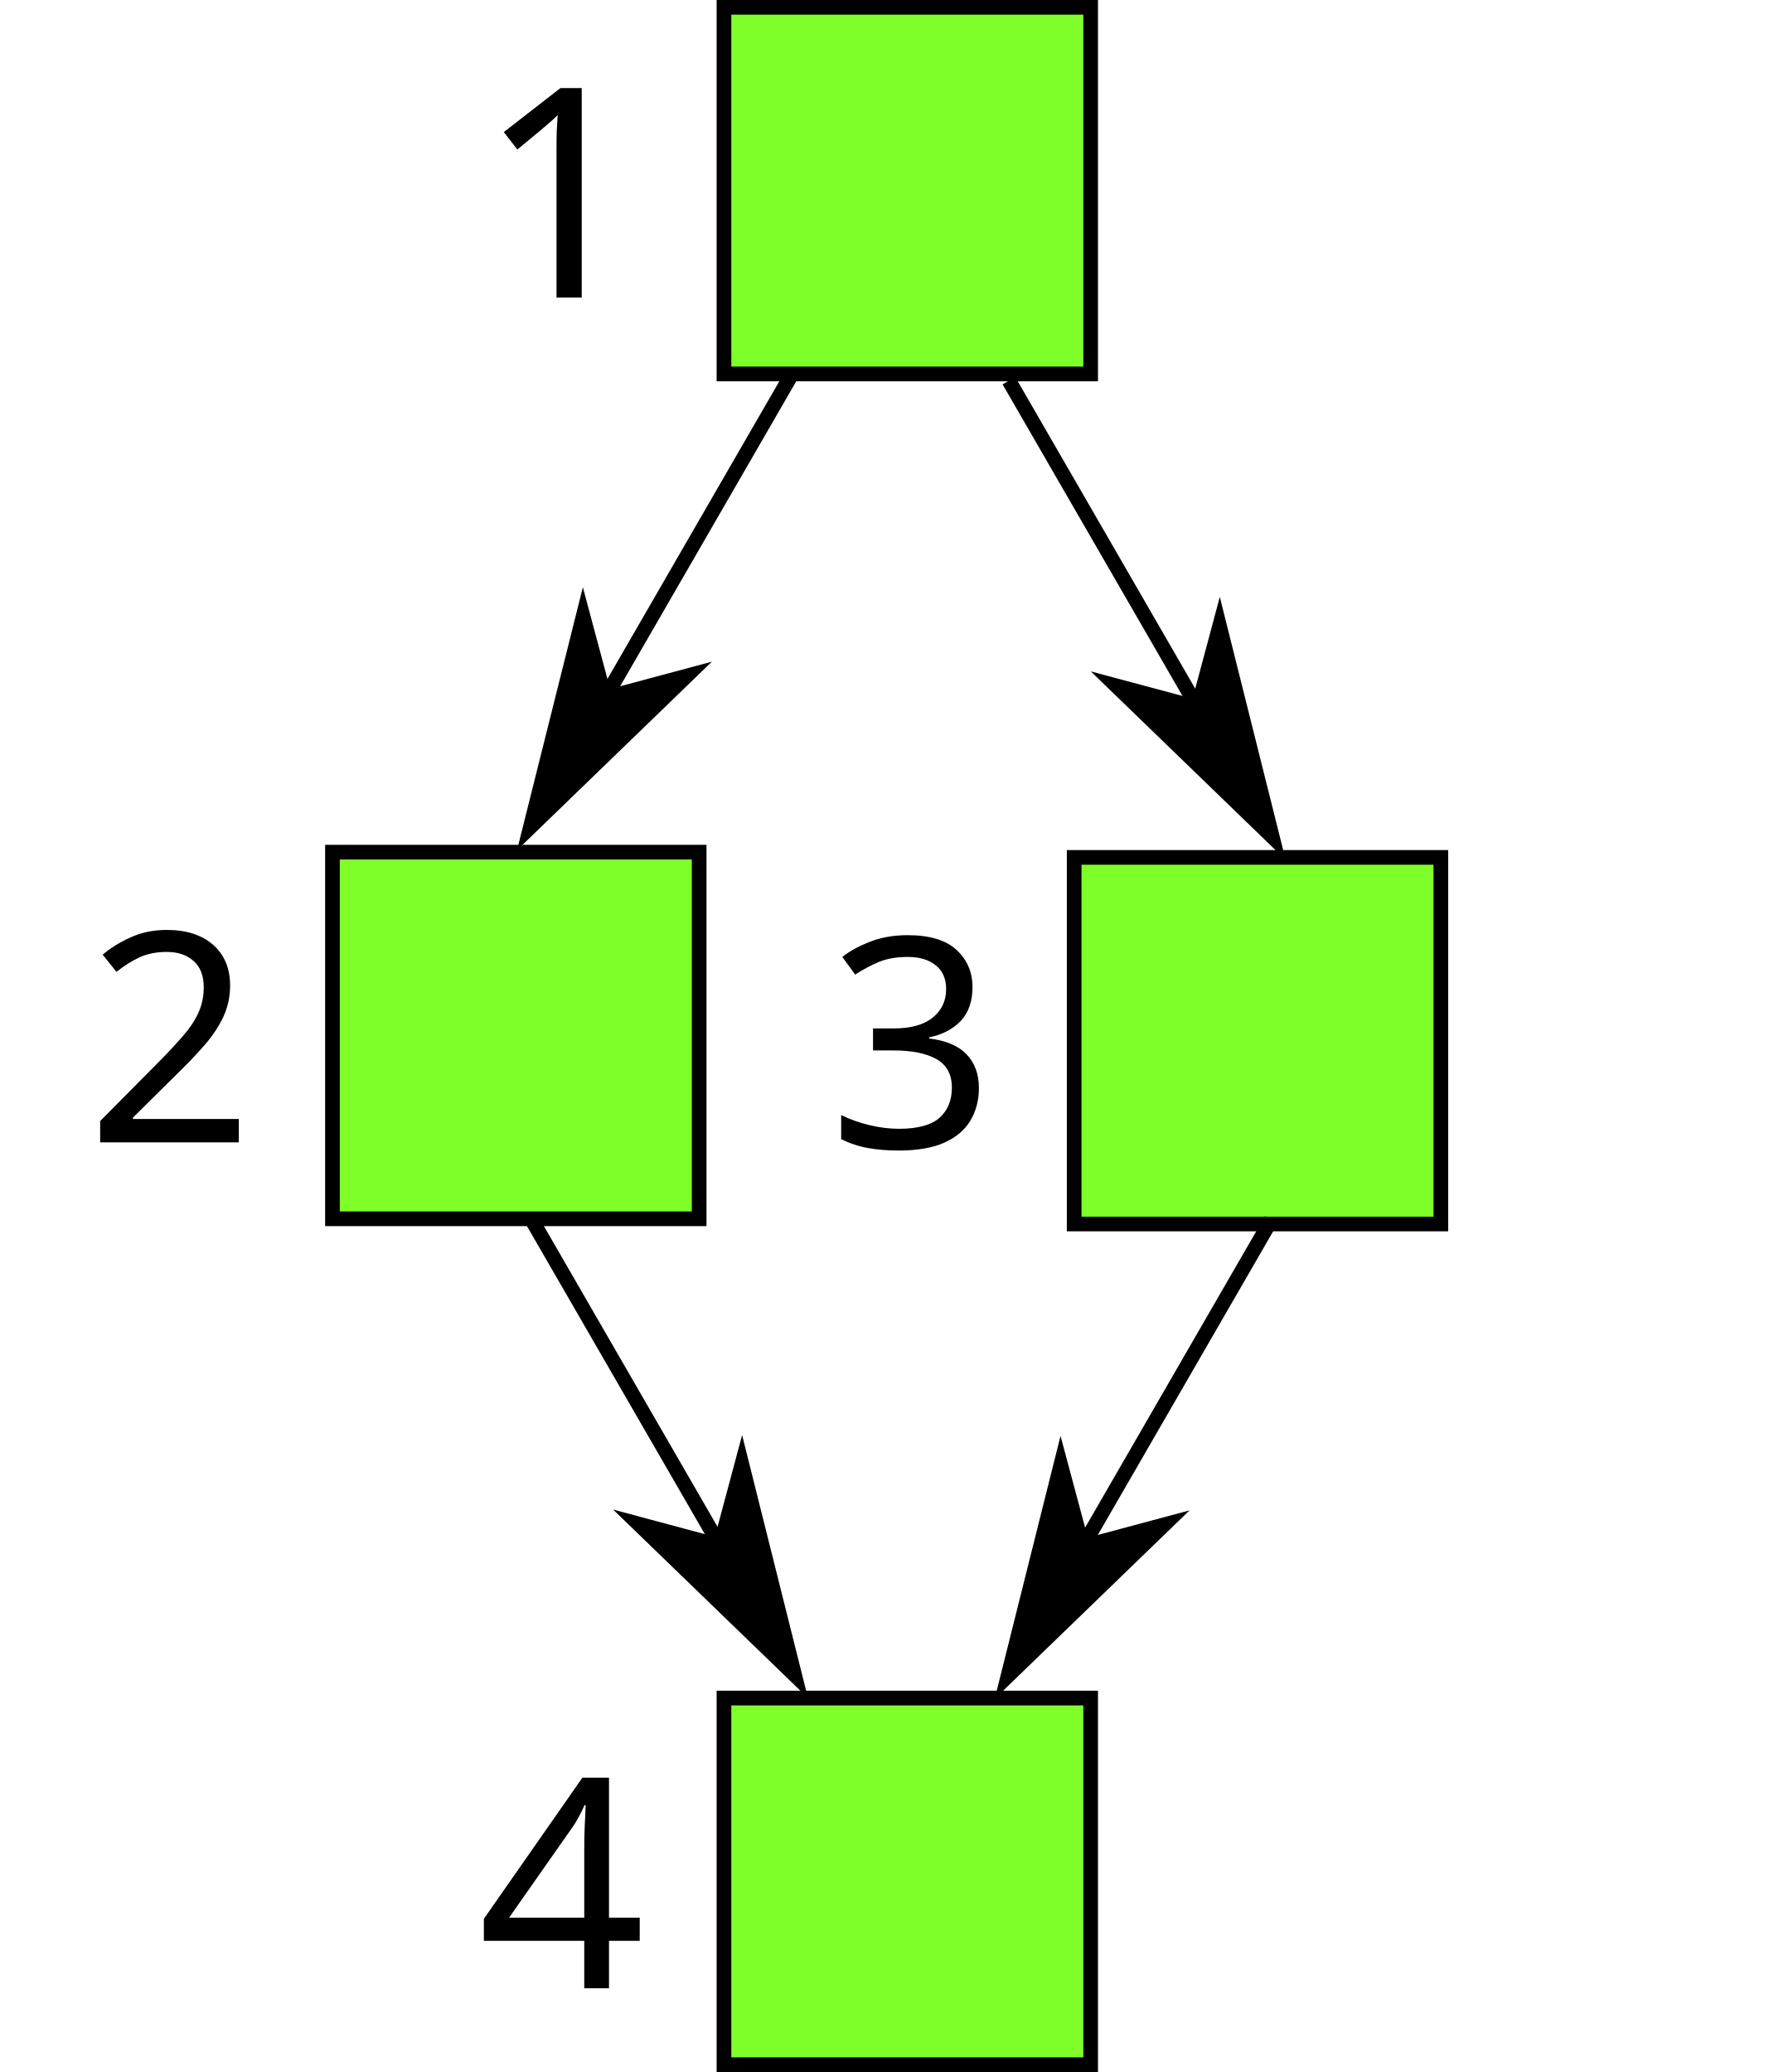
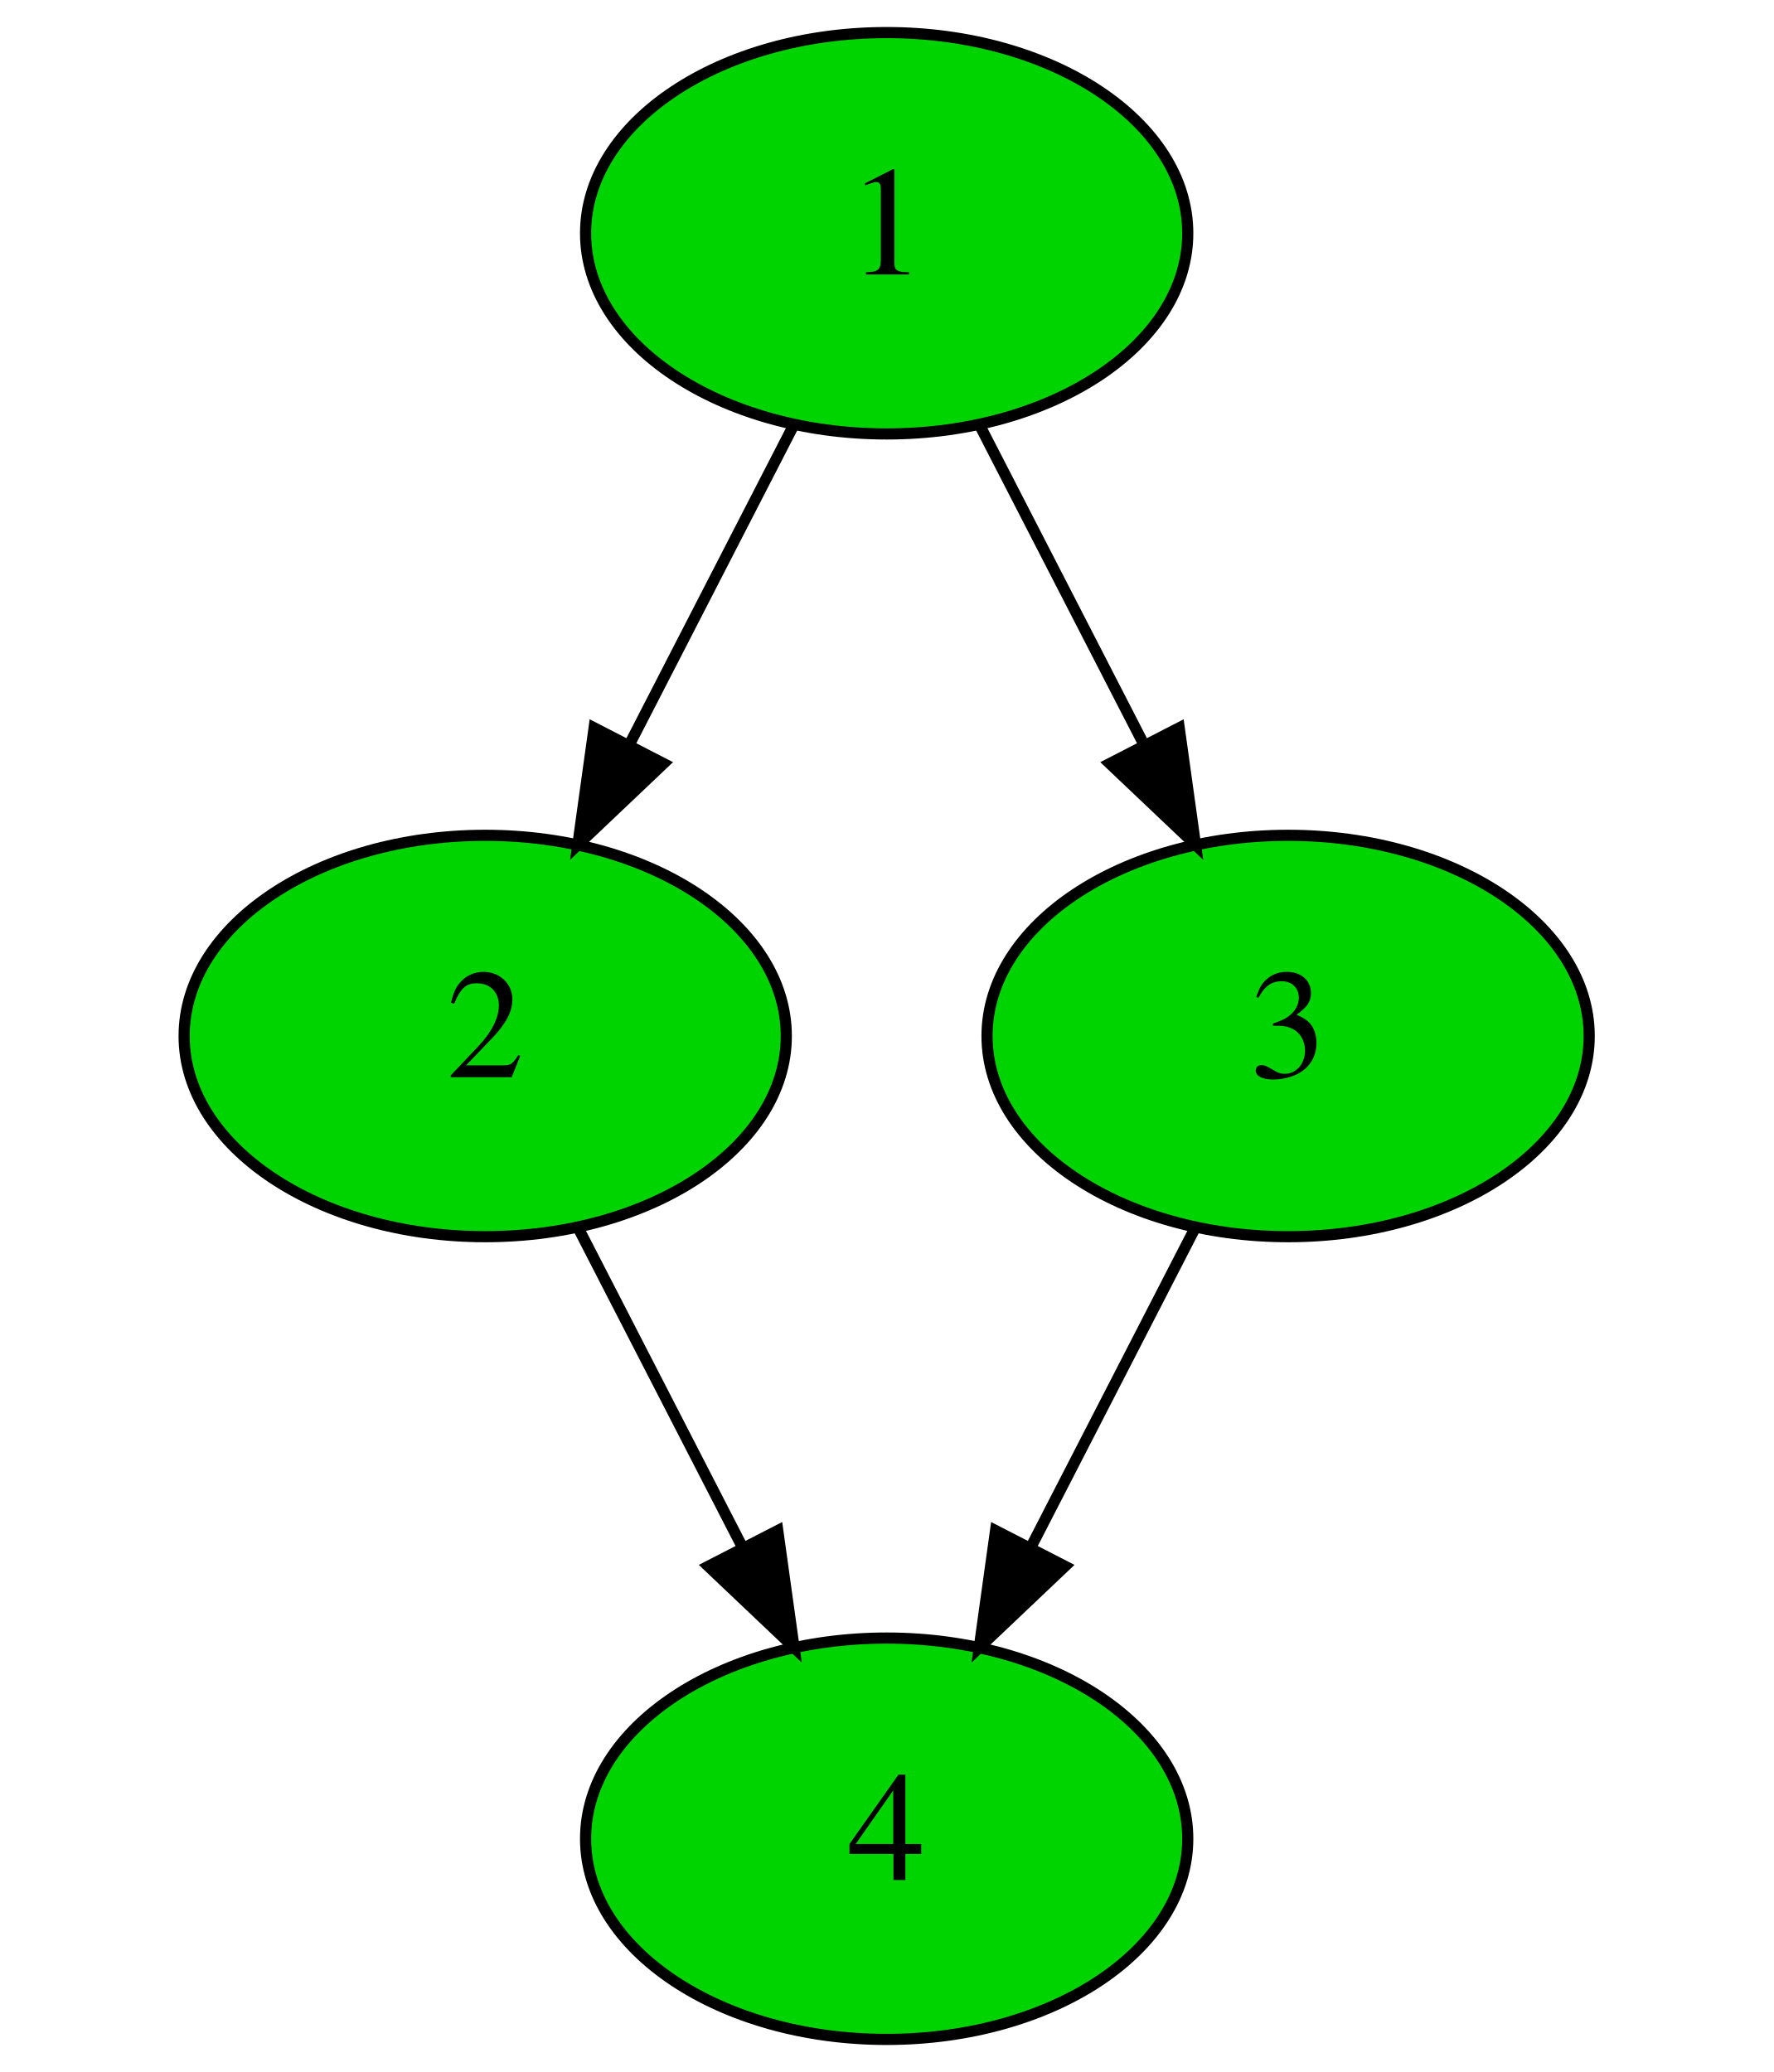
<svg xmlns="http://www.w3.org/2000/svg" width="120.9" height="141.292" viewBox="0 0 120.9 141.292" id="svg4244" version="1.1">
  <defs id="defs4246">
    <marker orient="auto" refY="0" refX="0" id="Arrow1Lend" style="overflow:visible">
      <path id="path3951" d="M 0,0 5,-5 -12.5,0 5,5 0,0 z" style="fill-rule:evenodd;stroke:#000000;stroke-width:1pt" transform="matrix(-0.8,0,0,-0.8,-10,0)" />
    </marker>
    <marker orient="auto" refY="0" refX="0" id="marker4468" style="overflow:visible">
      <path id="path4470" d="M 0,0 5,-5 -12.5,0 5,5 0,0 z" style="fill-rule:evenodd;stroke:#000000;stroke-width:1pt" transform="matrix(-0.8,0,0,-0.8,-10,0)" />
    </marker>
    <marker orient="auto" refY="0" refX="0" id="marker4472" style="overflow:visible">
      <path id="path4474" d="M 0,0 5,-5 -12.5,0 5,5 0,0 z" style="fill-rule:evenodd;stroke:#000000;stroke-width:1pt" transform="matrix(-0.8,0,0,-0.8,-10,0)" />
    </marker>
    <marker orient="auto" refY="0" refX="0" id="marker4476" style="overflow:visible">
      <path id="path4478" d="M 0,0 5,-5 -12.5,0 5,5 0,0 z" style="fill-rule:evenodd;stroke:#000000;stroke-width:1pt" transform="matrix(-0.8,0,0,-0.8,-10,0)" />
    </marker>
  </defs>
  <g id="layer1" transform="translate(414.2123,-385.1805)">
-     <g transform="translate(-904.4508,341.6797)" id="g4394">
-       <g transform="translate(7.395395,-40)" id="g3913">
-         <rect style="fill:#7fff2a;fill-opacity:1;stroke:#000000;stroke-width:1;stroke-linecap:round;stroke-miterlimit:4;stroke-opacity:1;stroke-dasharray:none;stroke-dashoffset:0" id="rect3907" width="25" height="25" x="532.201" y="84.001" />
-         <text xml:space="preserve" style="font-size:20px;font-style:normal;font-weight:normal;text-align:center;line-height:125%;letter-spacing:0px;word-spacing:0px;text-anchor:middle;fill:#000000;fill-opacity:1;stroke:none;font-family:Sans" x="544.53" y="103.791" id="text3909">
-           <tspan id="tspan3911" x="544.53" y="103.791">1</tspan>
-         </text>
-       </g>
-       <g transform="translate(-19.29631,17.60922)" id="g3918">
-         <rect y="84.001" x="532.201" height="25" width="25" id="rect3920" style="fill:#7fff2a;fill-opacity:1;stroke:#000000;stroke-width:1;stroke-linecap:round;stroke-miterlimit:4;stroke-opacity:1;stroke-dasharray:none;stroke-dashoffset:0" />
-         <text id="text3922" y="103.791" x="544.53" style="font-size:20px;font-style:normal;font-weight:normal;text-align:center;line-height:125%;letter-spacing:0px;word-spacing:0px;text-anchor:middle;fill:#000000;fill-opacity:1;stroke:none;font-family:Sans" xml:space="preserve">
-           <tspan y="103.791" x="544.53" id="tspan3924">2</tspan>
-         </text>
-       </g>
-       <g id="g3926" transform="translate(31.27083,17.96637)">
-         <rect style="fill:#7fff2a;fill-opacity:1;stroke:#000000;stroke-width:1;stroke-linecap:round;stroke-miterlimit:4;stroke-opacity:1;stroke-dasharray:none;stroke-dashoffset:0" id="rect3928" width="25" height="25" x="532.201" y="84.001" />
-         <text xml:space="preserve" style="font-size:20px;font-style:normal;font-weight:normal;text-align:center;line-height:125%;letter-spacing:0px;word-spacing:0px;text-anchor:middle;fill:#000000;fill-opacity:1;stroke:none;font-family:Sans" x="544.53" y="103.791" id="text3930">
-           <tspan id="tspan3932" x="544.53" y="103.791">3</tspan>
-         </text>
-       </g>
-       <g transform="translate(7.395395,75.29215)" id="g3934">
-         <rect y="84.001" x="532.201" height="25" width="25" id="rect3936" style="fill:#7fff2a;fill-opacity:1;stroke:#000000;stroke-width:1;stroke-linecap:round;stroke-miterlimit:4;stroke-opacity:1;stroke-dasharray:none;stroke-dashoffset:0" />
-         <text id="text3938" y="103.791" x="544.53" style="font-size:20px;font-style:normal;font-weight:normal;text-align:center;line-height:125%;letter-spacing:0px;word-spacing:0px;text-anchor:middle;fill:#000000;fill-opacity:1;stroke:none;font-family:Sans" xml:space="preserve">
-           <tspan y="103.791" x="544.53" id="tspan3940">4</tspan>
-         </text>
-       </g>
-       <path id="path3942" d="M 544.352,68.8 526.458,99.794" style="fill:none;stroke:#000000;stroke-width:1px;stroke-linecap:butt;stroke-linejoin:miter;stroke-opacity:1;marker-end:url(#Arrow1Lend)" />
-       <path style="fill:none;stroke:#000000;stroke-width:1px;stroke-linecap:butt;stroke-linejoin:miter;stroke-opacity:1;marker-end:url(#Arrow1Lend)" d="m 576.919,126.673 -17.895,30.994" id="path4388" />
-       <path id="path4390" d="M 559.025,69.462 576.919,100.456" style="fill:none;stroke:#000000;stroke-width:1px;stroke-linecap:butt;stroke-linejoin:miter;stroke-opacity:1;marker-end:url(#Arrow1Lend)" />
-       <path style="fill:none;stroke:#000000;stroke-width:1px;stroke-linecap:butt;stroke-linejoin:miter;stroke-opacity:1;marker-end:url(#Arrow1Lend)" d="m 526.458,126.618 17.895,30.994" id="path4392" />
+     <g id="g3922" transform="translate(-101.8965,0.4434147)">
+       <ellipse transform="matrix(0.7602713,0,0,0.7602713,-299.763,523.8075)" d="m 90,-162 c 0,9.941 -12.088,18 -27,18 -14.912,0 -27,-8.059 -27,-18 0,-9.941 12.088,-18 27,-18 14.912,0 27,8.059 27,18 z" id="ellipse3062" ry="18" rx="27" cy="-162" cx="63" style="fill:#00d400;fill-opacity:1;stroke:#000000" />
+       <text id="text3064" font-size="14.00" y="403.457" x="-251.866" style="font-size:10.644px;text-anchor:middle;font-family:'Times,serif'">1</text>
+       <ellipse transform="matrix(0.7602713,0,0,0.7602713,-299.763,523.8075)" d="m 54,-90 c 0,9.941 -12.088,18 -27,18 -14.912,0 -27,-8.059 -27,-18 0,-9.941 12.088,-18 27,-18 14.912,0 27,8.059 27,18 z" id="ellipse3069" ry="18" rx="27" cy="-90" cx="27" style="fill:#00d400;fill-opacity:1;stroke:#000000" />
+       <text id="text3071" font-size="14.00" y="458.196" x="-279.236" style="font-size:10.644px;text-anchor:middle;font-family:'Times,serif'">2</text>
+       <path id="path3076" d="m -258.214,413.747 c -3.316,6.449 -7.449,14.484 -11.17,21.719" style="fill:none;stroke:#000000;stroke-width:0.76" />
+       <polygon transform="matrix(0.7602713,0,0,0.7602713,-299.763,523.8075)" id="polygon3078" points="36.765,-117.641 42.99,-114.439 42.99,-114.439 35.304,-107.147 " style="fill:#000000;stroke:#000000" />
+       <ellipse transform="matrix(0.7602713,0,0,0.7602713,-299.763,523.8075)" d="m 126,-90 c 0,9.941 -12.088,18 -27,18 -14.912,0 -27,-8.059 -27,-18 0,-9.941 12.088,-18 27,-18 14.912,0 27,8.059 27,18 z" id="ellipse3083" ry="18" rx="27" cy="-90" cx="99" style="fill:#00d400;fill-opacity:1;stroke:#000000" />
+       <text id="text3085" font-size="14.00" y="458.196" x="-224.496" style="font-size:10.644px;text-anchor:middle;font-family:'Times,serif'">3</text>
+       <path id="path3090" d="m -245.518,413.747 c 3.316,6.449 7.449,14.484 11.17,21.719" style="fill:none;stroke:#000000;stroke-width:0.76" />
+       <polygon transform="matrix(0.7602713,0,0,0.7602713,-299.763,523.8075)" id="polygon3092" points="83.01,-114.439 89.235,-117.641 89.235,-117.641 90.696,-107.147 " style="fill:#000000;stroke:#000000" />
+       <ellipse transform="matrix(0.7602713,0,0,0.7602713,-299.763,523.8075)" d="M 90,-18 C 90,-8.059 77.912,0 63,0 48.088,0 36,-8.059 36,-18 c 0,-9.941 12.088,-18 27,-18 14.912,0 27,8.059 27,18 z" id="ellipse3097" ry="18" rx="27" cy="-18" cx="63" style="fill:#00d400;fill-opacity:1;stroke:#000000" />
+       <text id="text3099" font-size="14.00" y="512.936" x="-251.866" style="font-size:10.644px;text-anchor:middle;font-family:'Times,serif'">4</text>
+       <path id="path3104" d="m -272.888,468.487 c 3.316,6.448 7.449,14.483 11.17,21.719" style="fill:none;stroke:#000000;stroke-width:0.76" />
+       <polygon transform="matrix(0.7602713,0,0,0.7602713,-299.763,523.8075)" id="polygon3106" points="47.01,-42.44 53.235,-45.641 53.235,-45.641 54.696,-35.147 " style="fill:#000000;stroke:#000000" />
+       <path id="path3111" d="m -230.844,468.487 c -3.316,6.448 -7.449,14.483 -11.17,21.719" style="fill:none;stroke:#000000;stroke-width:0.76" />
+       <polygon transform="matrix(0.7602713,0,0,0.7602713,-299.763,523.8075)" id="polygon3113" points="72.765,-45.641 78.99,-42.44 78.99,-42.44 71.304,-35.147 " style="fill:#000000;stroke:#000000" />
    </g>
  </g>
</svg>
